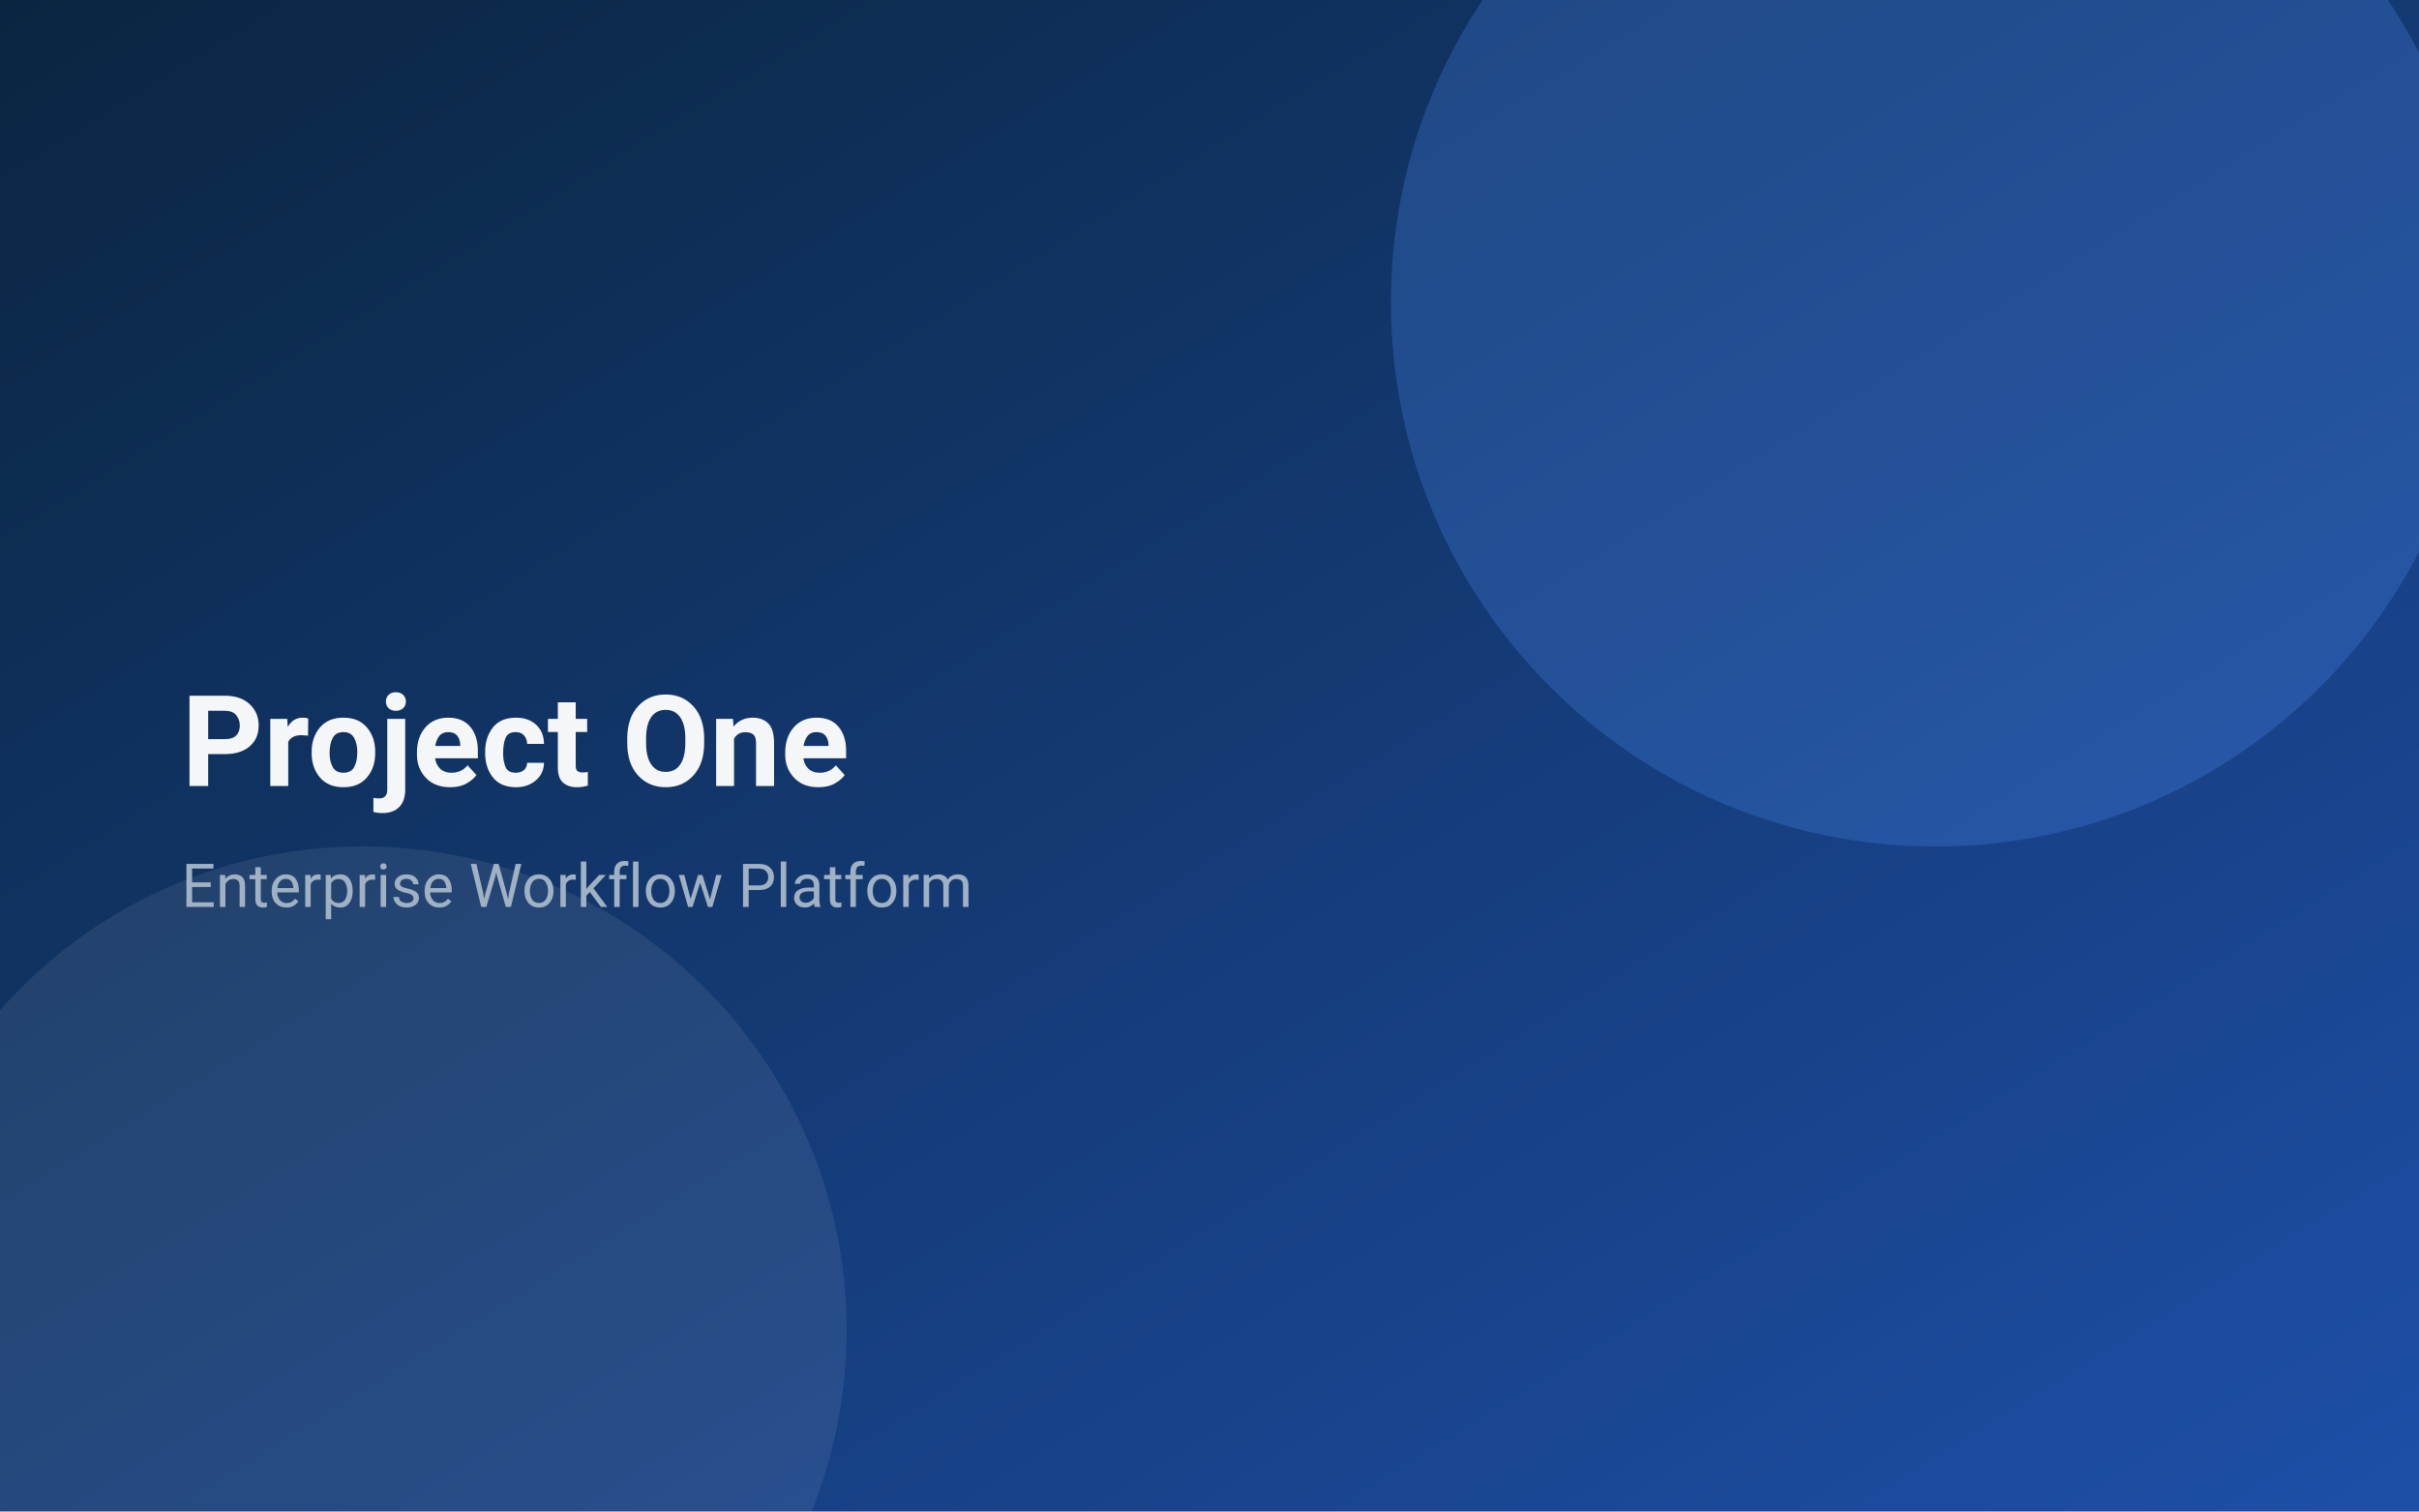
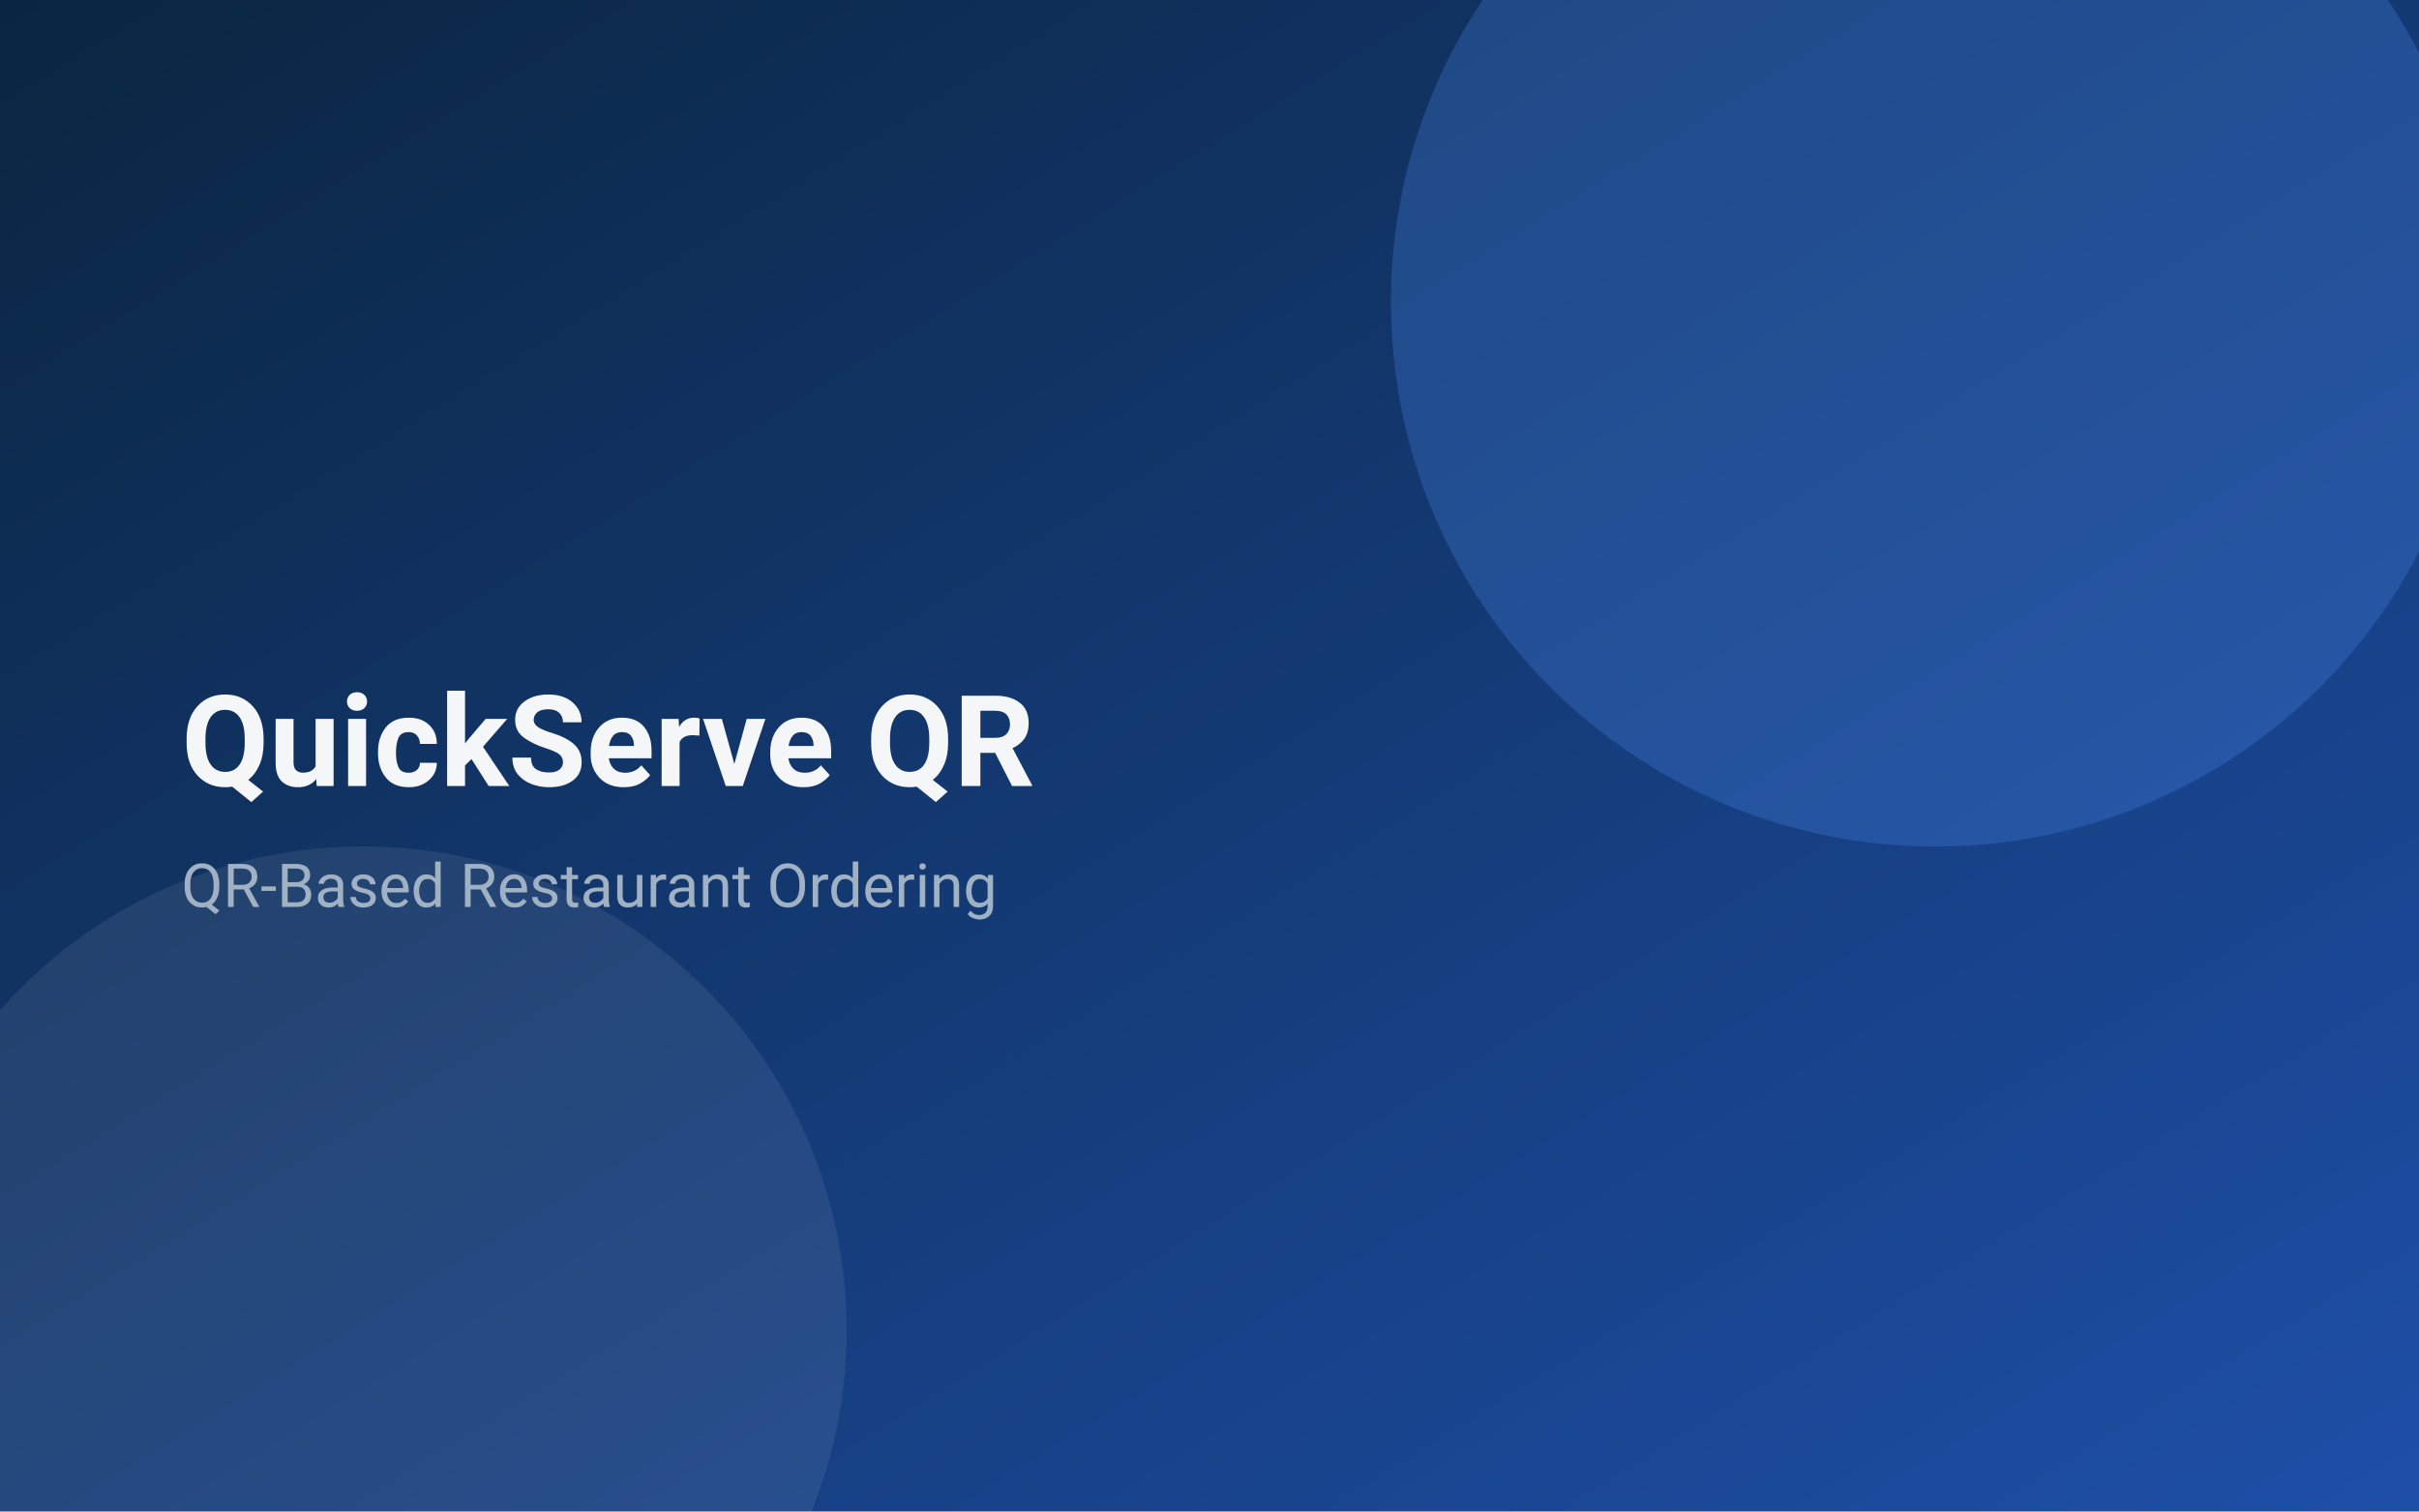
<svg xmlns="http://www.w3.org/2000/svg" viewBox="0 0 800 500" width="800" height="500">
  <defs>
    <linearGradient id="g1" x1="0" y1="0" x2="1" y2="1">
      <stop offset="0%" stop-color="#0A2540" />
      <stop offset="100%" stop-color="#1E4FA8" />
    </linearGradient>
  </defs>
  <rect width="800" height="500" fill="url(#g1)" />
  <circle cx="640" cy="100" r="180" fill="#4F8EF7" opacity="0.25" />
  <circle cx="120" cy="440" r="160" fill="#F4F6F8" opacity="0.08" />
-   <text x="60" y="260" font-family="Roboto, Arial, sans-serif" font-size="42" font-weight="700" fill="#F4F6F8">Project One</text>
-   <text x="60" y="300" font-family="Roboto, Arial, sans-serif" font-size="20" font-weight="400" fill="#9FB1C3">Enterprise Workflow Platform</text>
+   <text x="60" y="260" font-family="Roboto, Arial, sans-serif" font-size="42" font-weight="700" fill="#F4F6F8">QuickServe QR</text>
+   <text x="60" y="300" font-family="Roboto, Arial, sans-serif" font-size="20" font-weight="400" fill="#9FB1C3">QR-Based Restaurant Ordering</text>
</svg>
